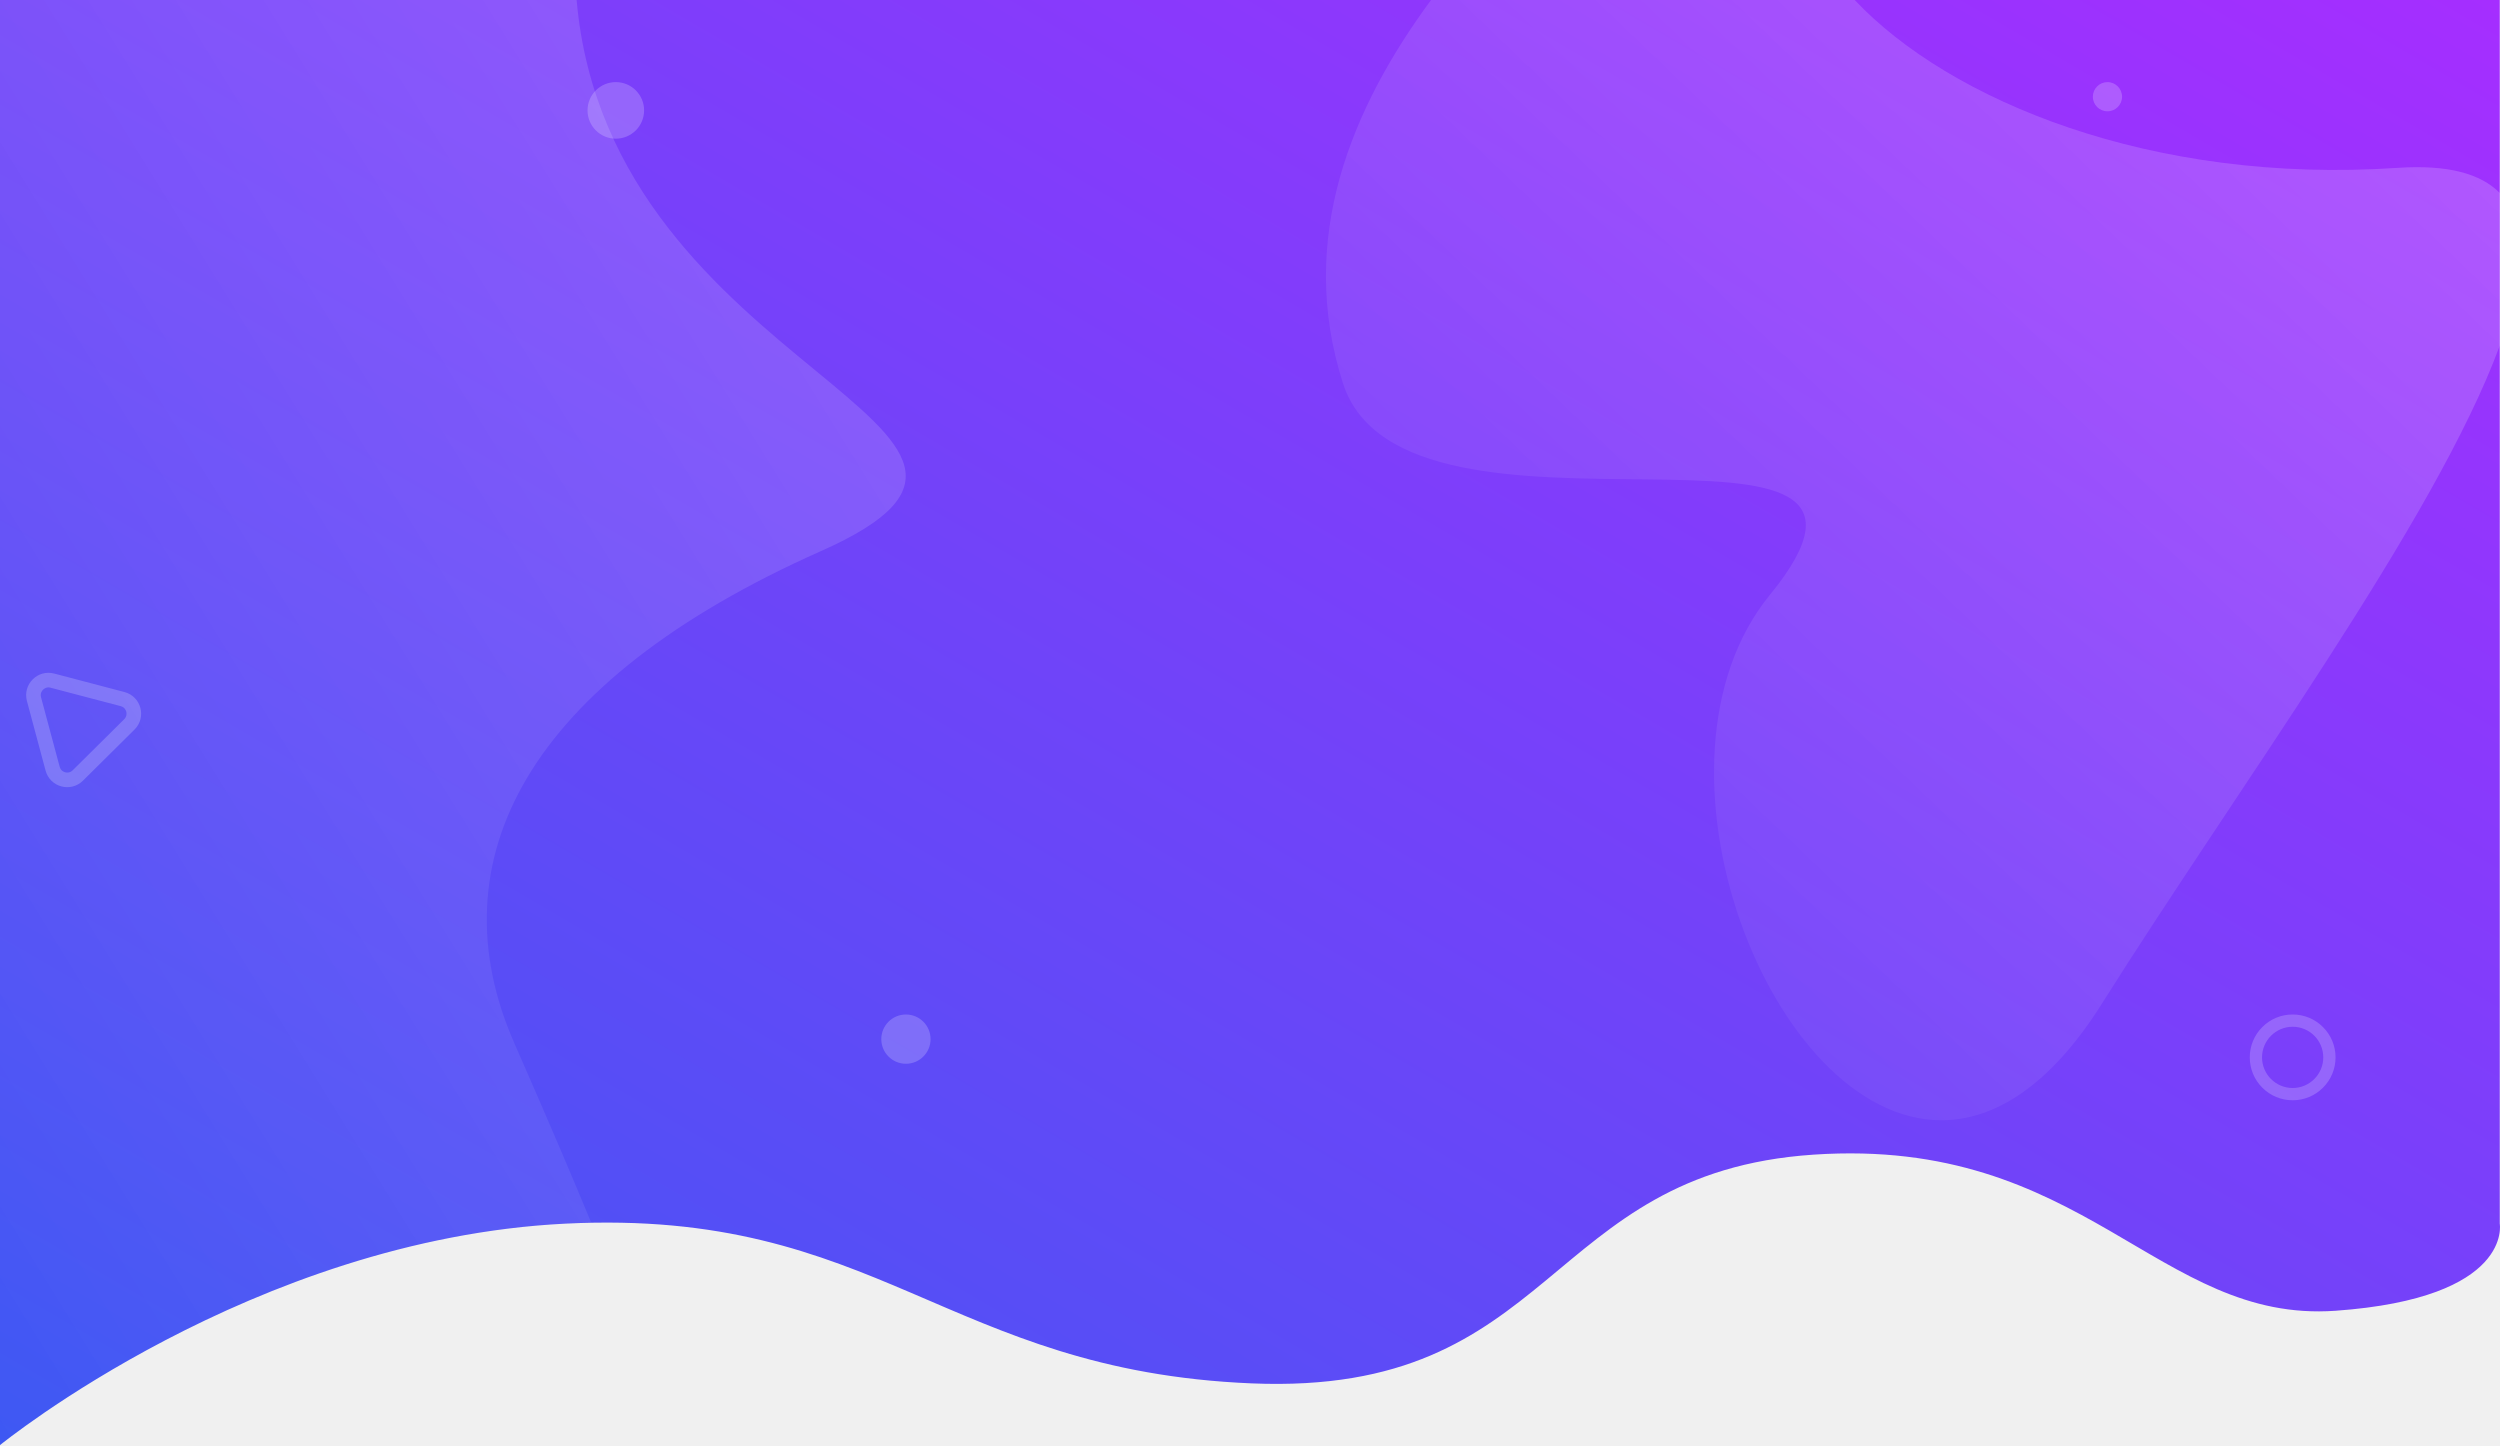
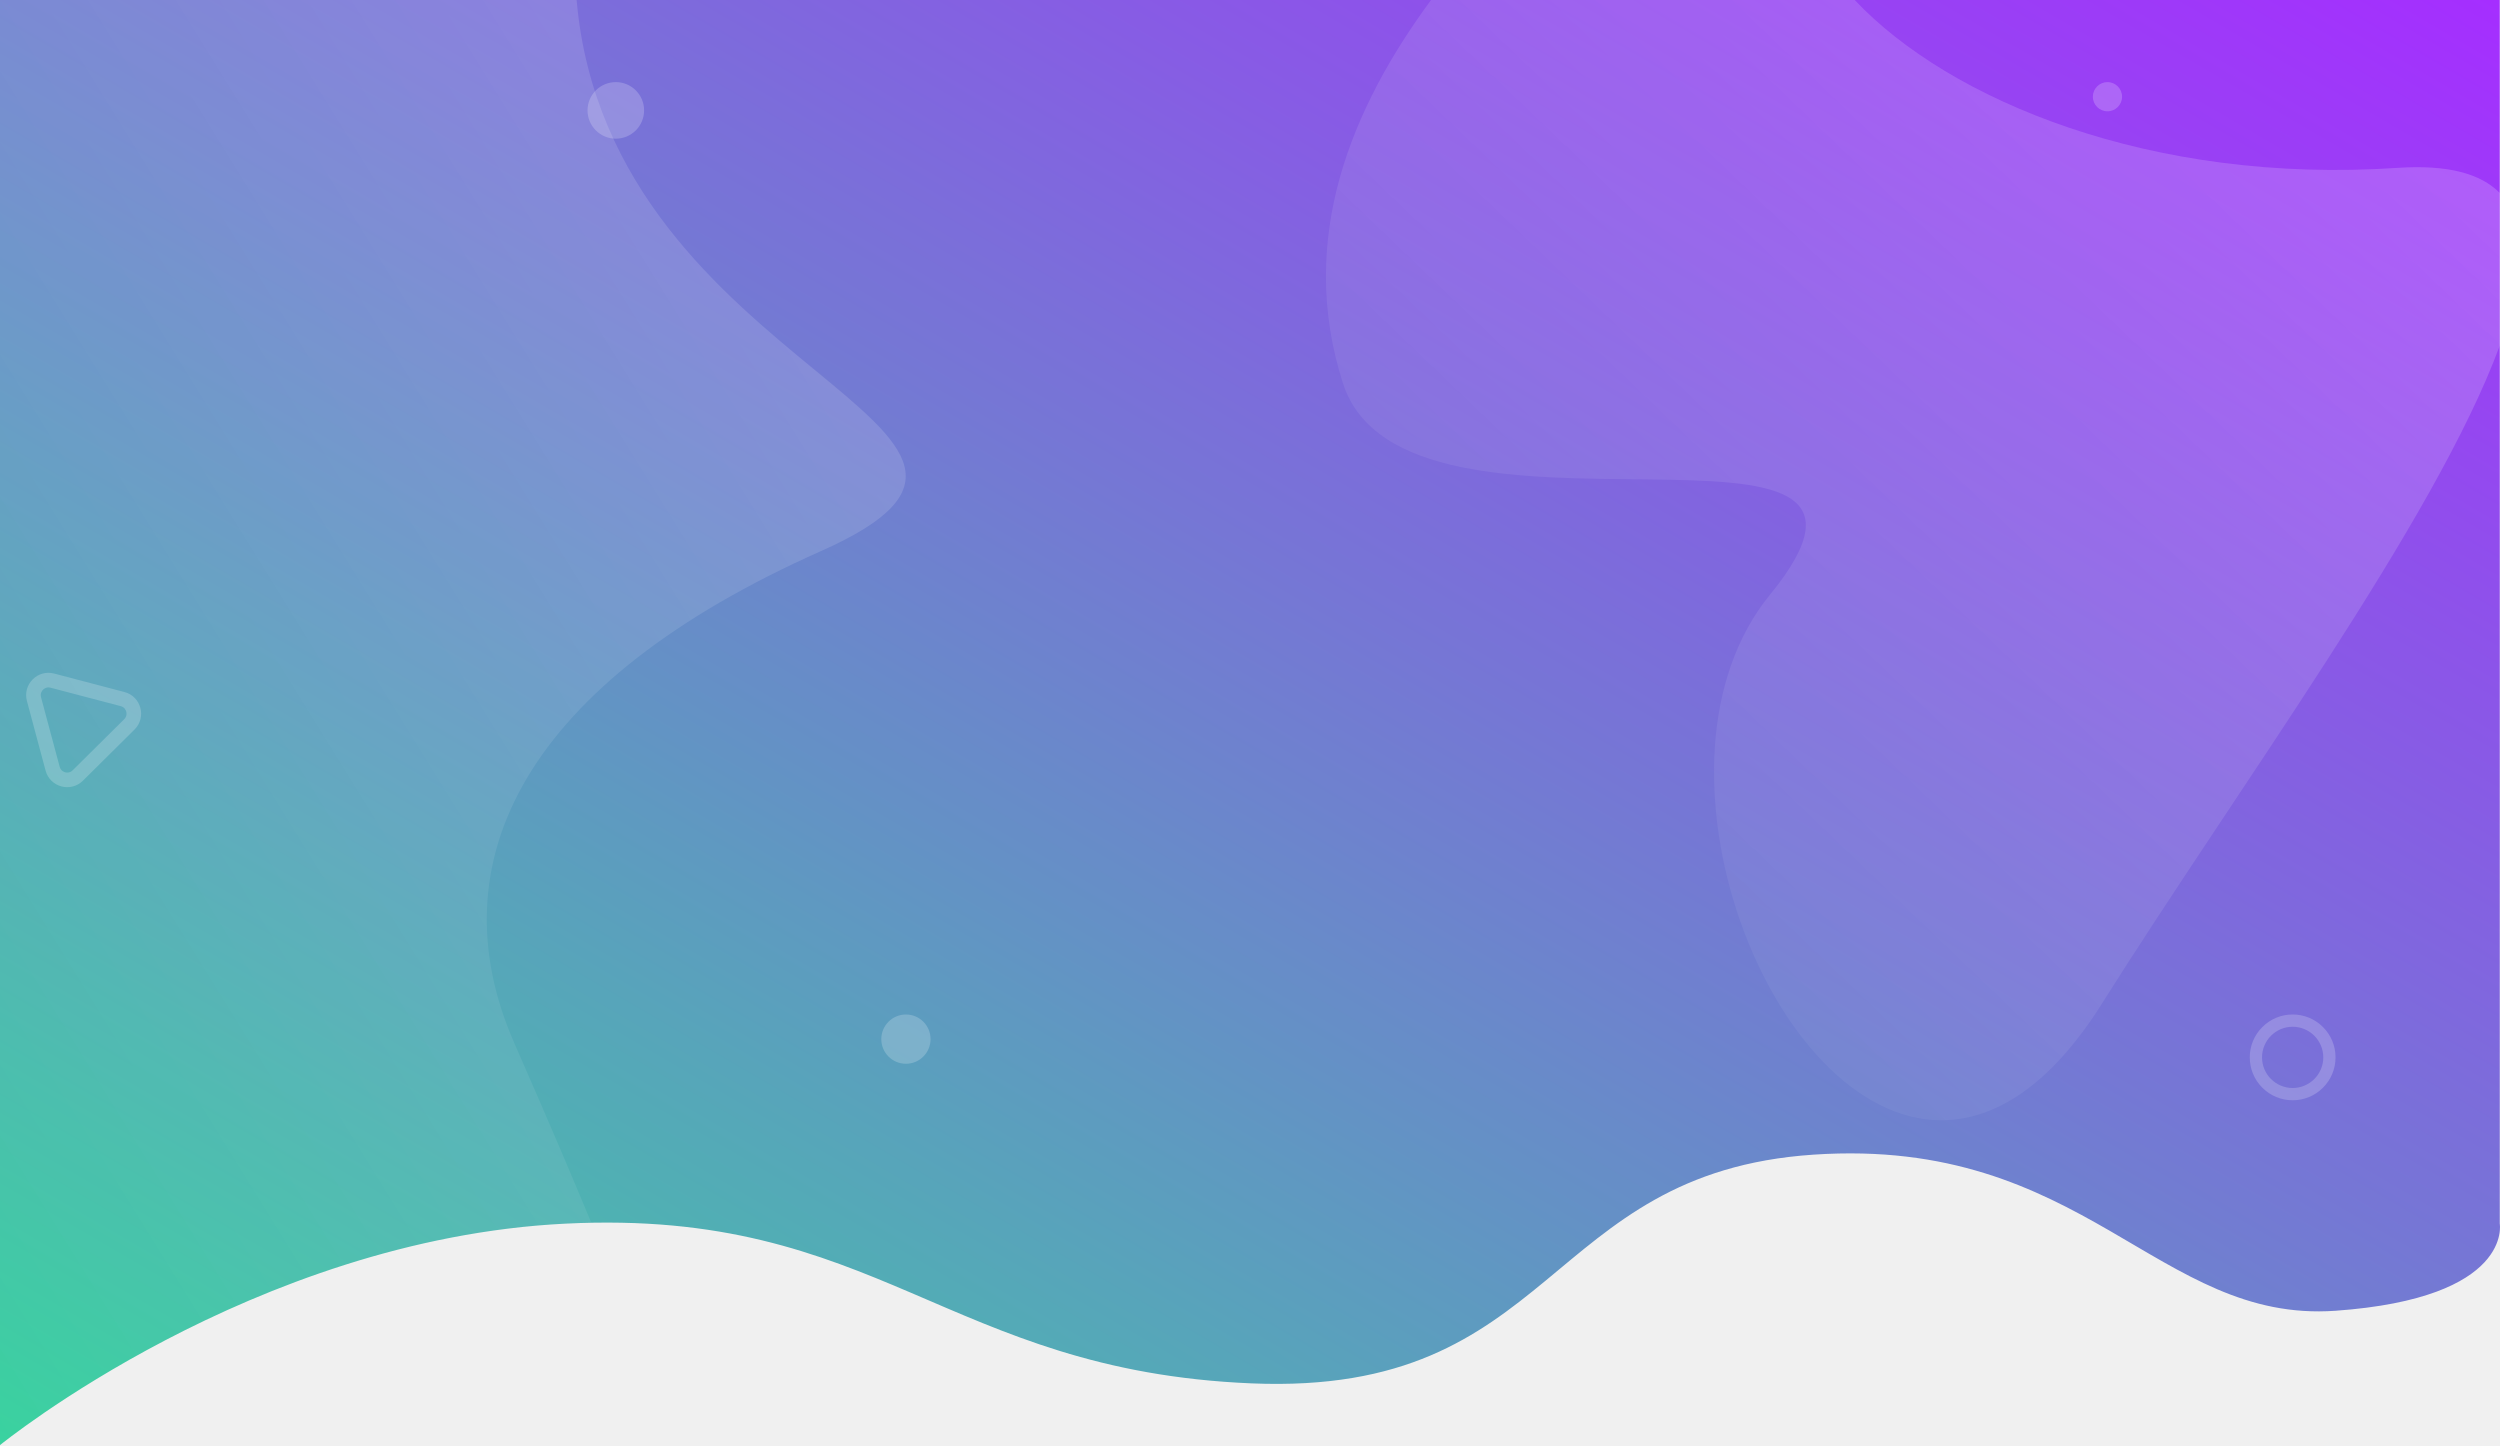
<svg xmlns="http://www.w3.org/2000/svg" width="1370.134" height="792" viewBox="0 0 1370.134 792">
  <defs>
    <linearGradient id="linear-gradient" x1="1" y1="0.01" x2="0" y2="1" gradientUnits="objectBoundingBox">
      <stop offset="0" stop-color="#a52eff" />
-       <stop offset="1" stop-color="#3d58f3" />
+       <stop offset="1" stop-color="#39D39F" />
    </linearGradient>
    <linearGradient id="linear-gradient-2" x1="1" y1="0.01" x2="0" y2="1" gradientUnits="objectBoundingBox">
      <stop offset="0" stop-color="#fff" stop-opacity="0.161" />
      <stop offset="1" stop-color="#fff" stop-opacity="0" />
    </linearGradient>
    <linearGradient id="linear-gradient-3" x1="1" y1="0.01" x2="0" y2="1" gradientUnits="objectBoundingBox">
      <stop offset="0" stop-color="#fff" stop-opacity="0.2" />
      <stop offset="1" stop-color="#fff" stop-opacity="0" />
    </linearGradient>
  </defs>
  <g id="Group_182" data-name="Group 182" transform="translate(0)">
    <path id="Path_152" data-name="Path 152" d="M1436,788s138.5-112.93,310-121.387,208.5,80.593,376,87.558S2281.5,638.754,2430,628.8s188.5,92.533,286,85.568,90-47.759,90-47.759V-4H1436Z" transform="translate(-1436 4)" fill="url(#linear-gradient)" />
    <path id="Path_196" data-name="Path 196" d="M-1436,44h316.021C-1102.053,249.709-834.214,278.539-986,346c-162,72-212,170-168,270,19.387,44.062,32.951,76.089,42.058,98.13-4.58.088-9.274.248-14.058.484C-1297.5,723.071-1436,836-1436,836Z" transform="translate(1436 -44)" fill="url(#linear-gradient-2)" />
    <path id="Path_197" data-name="Path 197" d="M-466,432.543c98-120-200-10-234-116-25.527-79.584,5.034-151.278,48.3-210h232.179c51.83,55.043,162.617,101.094,297.518,92,27.563-1.858,45.6,3.178,56,13.757v83.669c-35,95.453-144.1,243.066-218,360.574-28.631,45.528-59.231,63.959-88.053,63.953C-466.046,720.477-541,524.381-466,432.543Z" transform="translate(1436 -106.543)" fill="url(#linear-gradient-3)" />
    <circle id="Ellipse_68" data-name="Ellipse 68" cx="13.5" cy="13.5" r="13.5" transform="translate(483 556)" fill="#fff" opacity="0.2" />
    <circle id="Ellipse_69" data-name="Ellipse 69" cx="15.5" cy="15.5" r="15.5" transform="translate(322 45)" fill="#fff" opacity="0.2" />
    <circle id="Ellipse_70" data-name="Ellipse 70" cx="8" cy="8" r="8" transform="translate(1147 45)" fill="#fff" opacity="0.2" />
    <g id="Path_155" data-name="Path 155" transform="matrix(0.259, 0.966, -0.966, 0.259, 73.396, 351.263)" fill="none" opacity="0.2">
      <path d="M25.7,12.271a12.26,12.26,0,0,1,21.289,0L66.734,46.817A12.26,12.26,0,0,1,56.089,65.159H16.608A12.26,12.26,0,0,1,5.964,46.817Z" stroke="none" />
      <path d="M 36.349 14.093 C 35.606 14.093 33.757 14.303 32.65 16.24 L 12.91 50.786 C 11.811 52.708 12.554 54.4 12.924 55.038 C 13.294 55.676 14.394 57.159 16.608 57.159 L 56.089 57.159 C 58.304 57.159 59.404 55.676 59.774 55.038 C 60.144 54.4 60.887 52.708 59.788 50.786 L 40.048 16.24 C 38.941 14.303 37.092 14.093 36.349 14.093 M 36.349 6.093 C 40.495 6.093 44.64 8.153 46.994 12.271 L 66.734 46.817 C 71.405 54.99 65.503 65.159 56.089 65.159 L 16.608 65.159 C 7.195 65.159 1.293 54.99 5.964 46.817 L 25.704 12.271 C 28.057 8.153 32.203 6.093 36.349 6.093 Z" stroke="none" fill="#fff" />
    </g>
    <path id="Path_195" data-name="Path 195" d="M-1412.5,47a23.348,23.348,0,0,1-16.617-6.883A23.345,23.345,0,0,1-1436,23.5a23.347,23.347,0,0,1,6.883-16.618A23.348,23.348,0,0,1-1412.5,0a23.348,23.348,0,0,1,16.617,6.883A23.347,23.347,0,0,1-1389,23.5a23.345,23.345,0,0,1-6.883,16.617A23.348,23.348,0,0,1-1412.5,47Zm0-40.286A16.805,16.805,0,0,0-1429.285,23.5,16.8,16.8,0,0,0-1412.5,40.286,16.8,16.8,0,0,0-1395.714,23.5,16.805,16.805,0,0,0-1412.5,6.714Z" transform="translate(2668.999 556)" fill="#fff" stroke="rgba(0,0,0,0)" stroke-width="1" opacity="0.2" />
  </g>
</svg>
